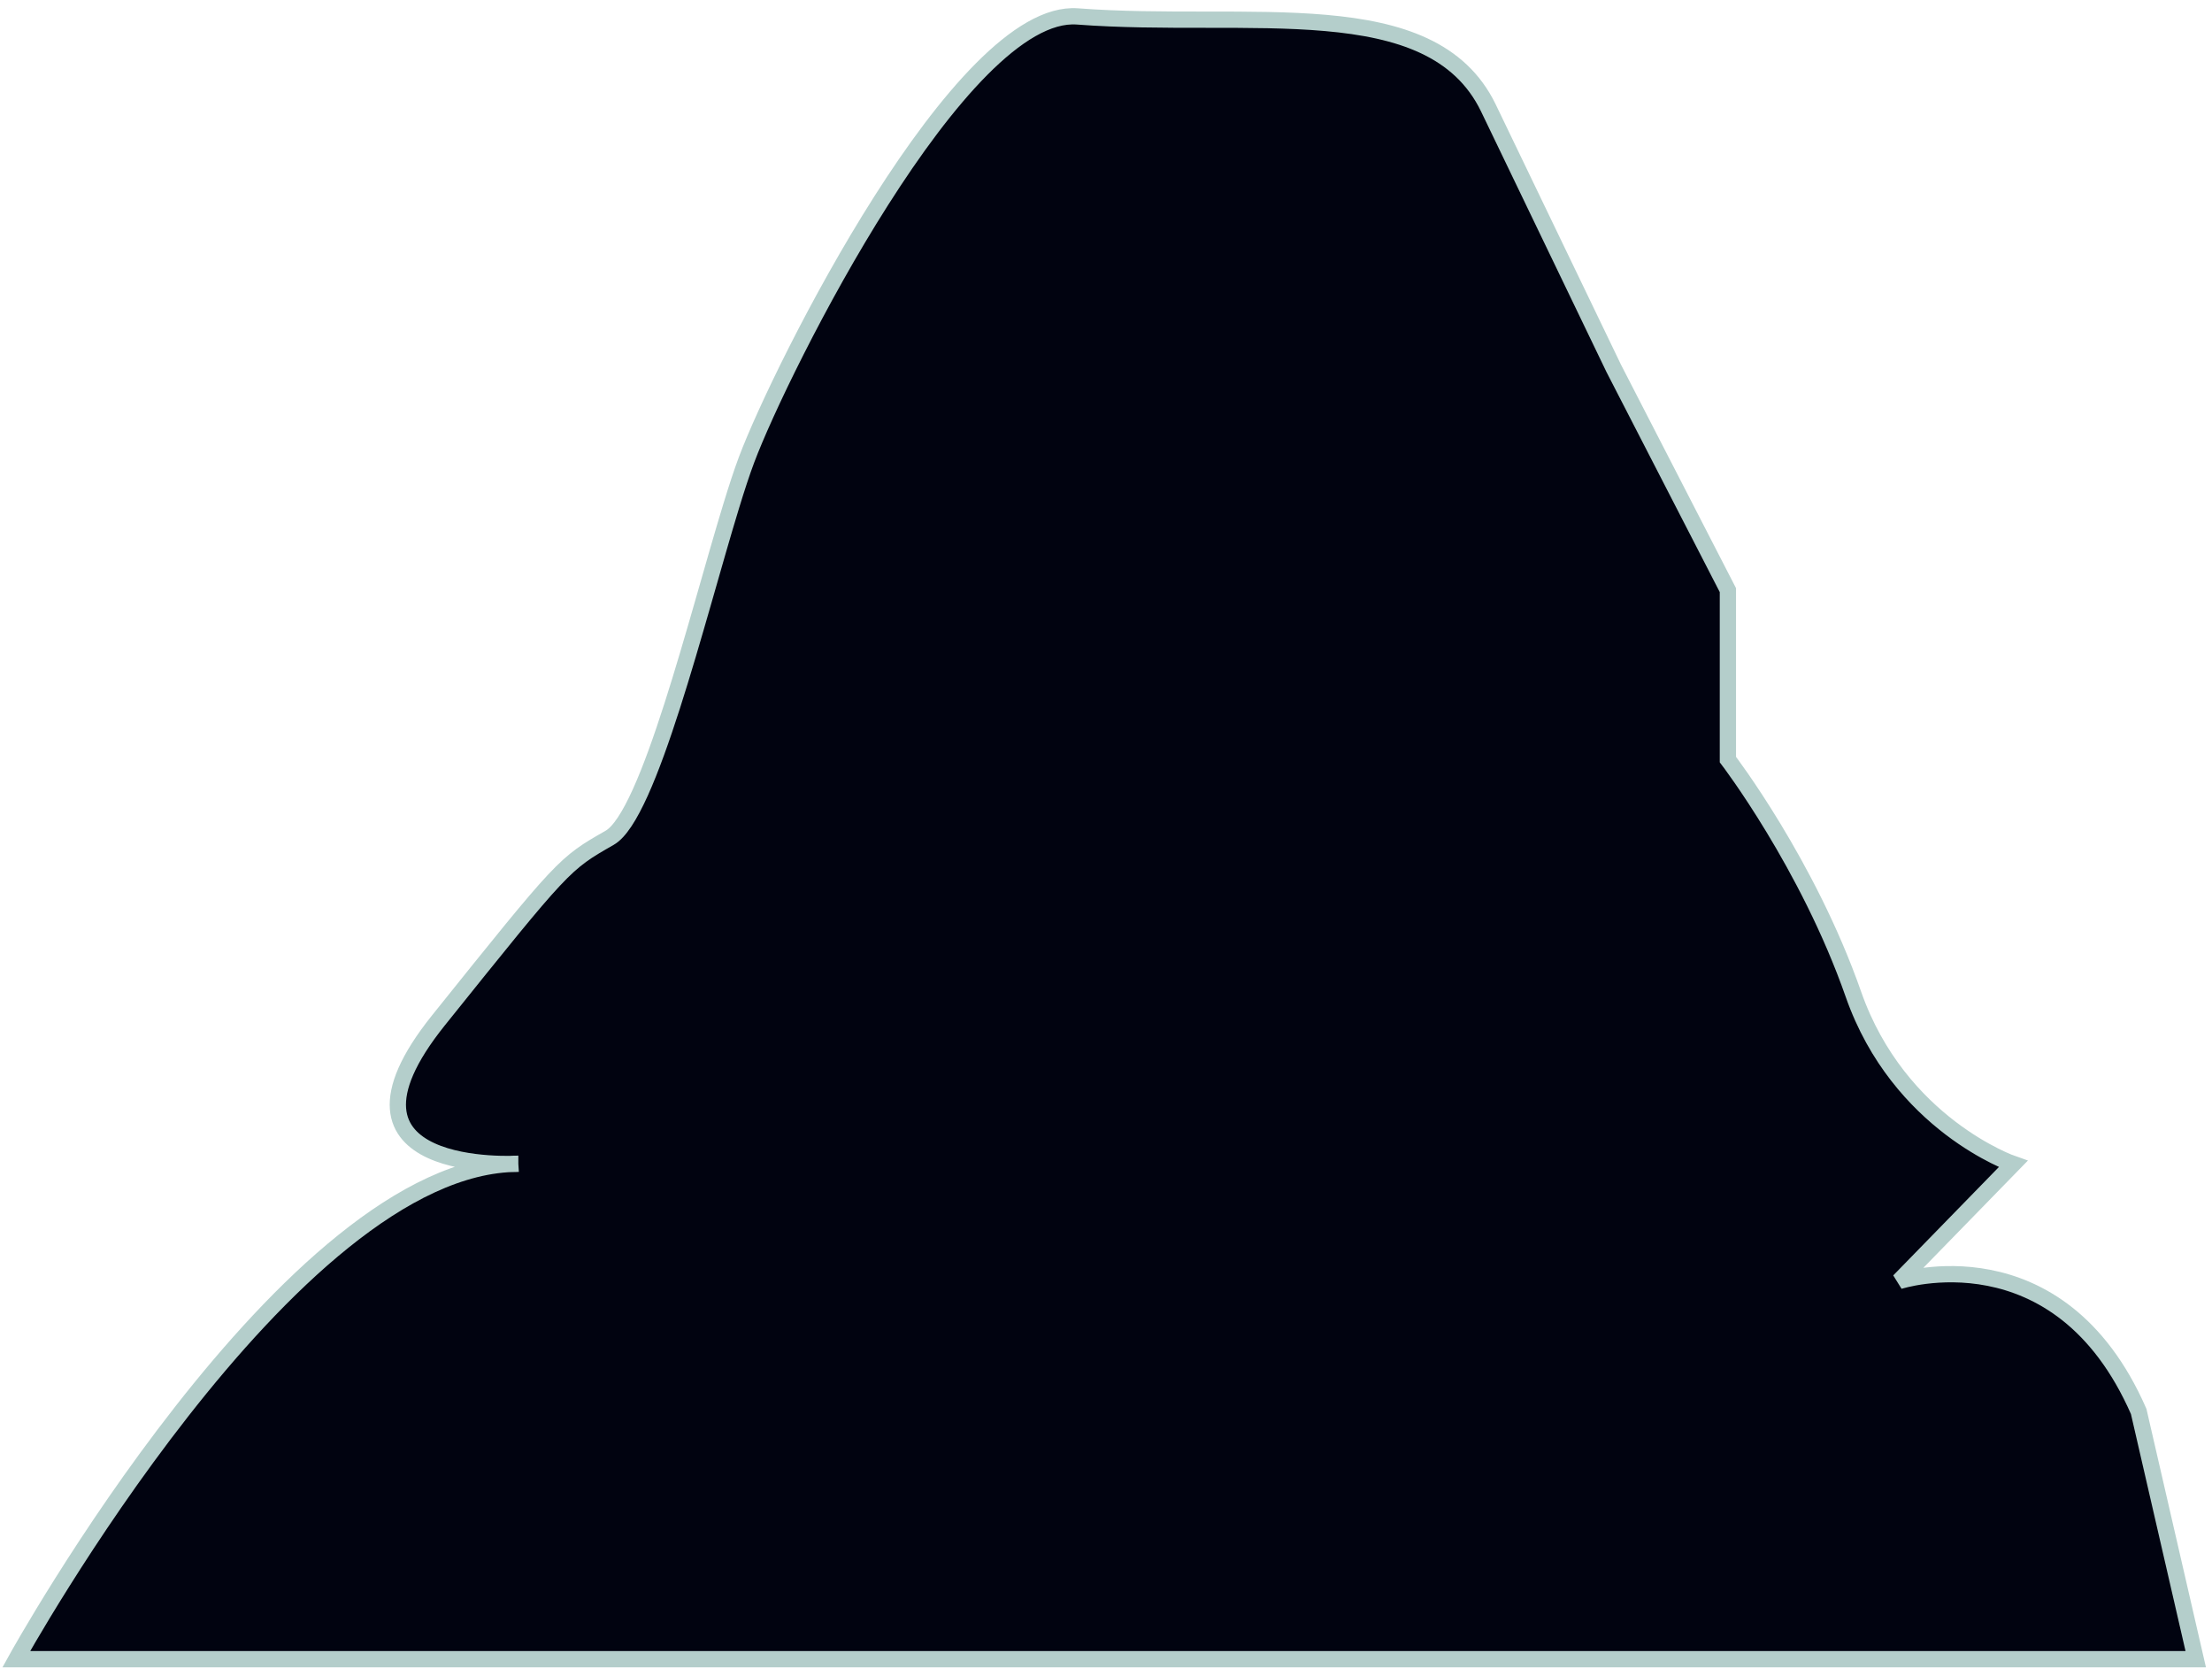
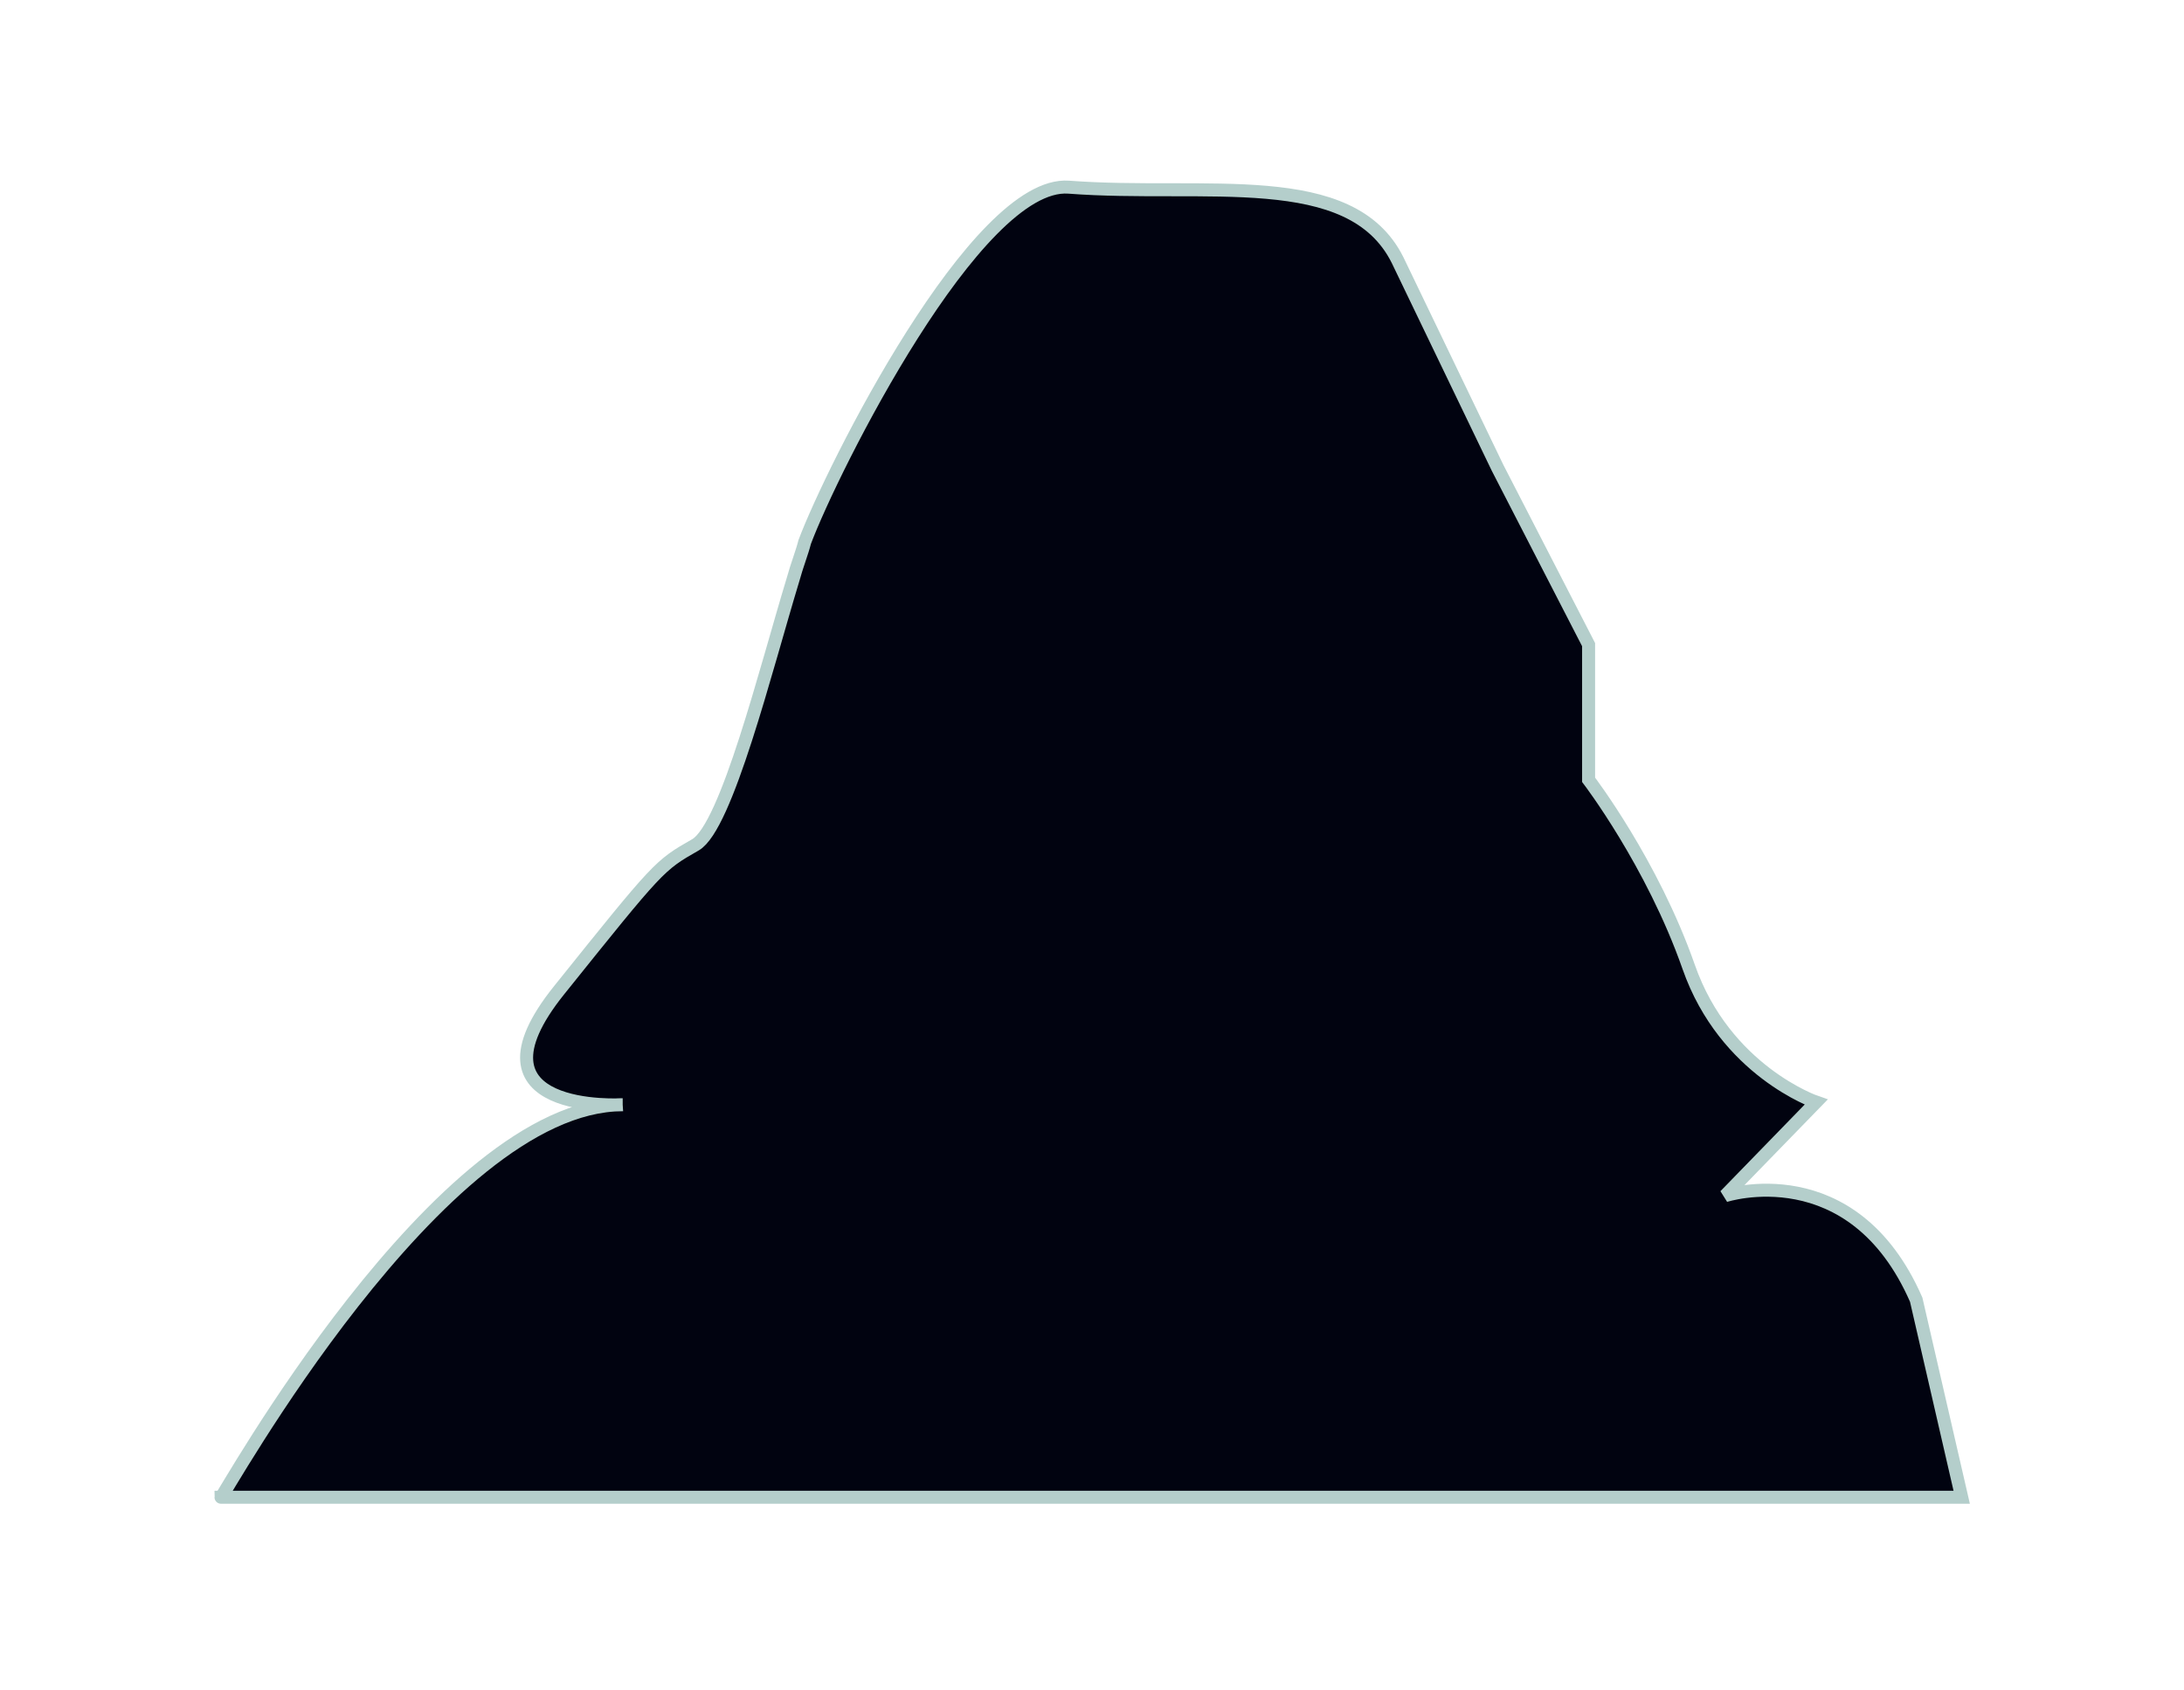
- <svg xmlns="http://www.w3.org/2000/svg" width="136px" height="103px" viewBox="0 0 136 103" version="1.1">
-   <g id="Page-1" stroke="none" stroke-width="1" fill="none" fill-rule="evenodd">
-     <g id="characters" transform="translate(-241, -580)" fill="#010310" stroke="#B4CECB">
-       <path d="M272.869,651.543 C272.869,651.543 260.241,652.344 267.958,642.726 C275.675,633.108 275.675,633.108 278.482,631.505 C280.899,630.124 283.838,618.035 285.951,611.126 C286.29,610.015 286.609,609.038 286.901,608.261 C289.006,602.651 300.107,580.467 307.246,581.01 C317.77,581.811 328.995,579.408 332.503,586.621 L340.22,602.651 L347.236,616.28 L347.236,626.696 C347.236,626.696 352.147,633.108 354.953,641.123 C357.76,649.138 364.776,651.559 364.776,651.559 L357.76,658.756 C357.76,658.756 367.582,655.55 372.493,666.771 L376,682 L242,682 C242,682 258.838,651.543 272.869,651.543" id="suspect-6" />
+ <svg xmlns="http://www.w3.org/2000/svg" version="1.1" id="Layer_1" x="0px" y="0px" viewBox="0 0 168 130" style="enable-background:new 0 0 168 130;" xml:space="preserve">
+   <style type="text/css">
+ 	.st0{fill-rule:evenodd;clip-rule:evenodd;fill:#010310;stroke:#B4CECB;}
+ </style>
+   <g id="Page-1">
+     <g id="characters" transform="translate(-241, -580)">
+       <path id="suspect-6" class="st0" d="M288.9,665c0,0-12.6,0.8-4.9-8.8c7.7-9.6,7.7-9.6,10.5-11.2c2.4-1.4,5.4-13.5,7.5-20.4    c0.3-1.1,0.7-2.1,0.9-2.9c2.1-5.6,13.2-27.8,20.3-27.3c10.5,0.8,21.7-1.6,25.3,5.6l7.7,16l7,13.6v10.4c0,0,4.9,6.4,7.7,14.4    c2.8,8,9.8,10.4,9.8,10.4l-7,7.2c0,0,9.8-3.2,14.7,8l3.5,15.2H258C258,695.5,274.8,665,288.9,665" />
    </g>
  </g>
</svg>
